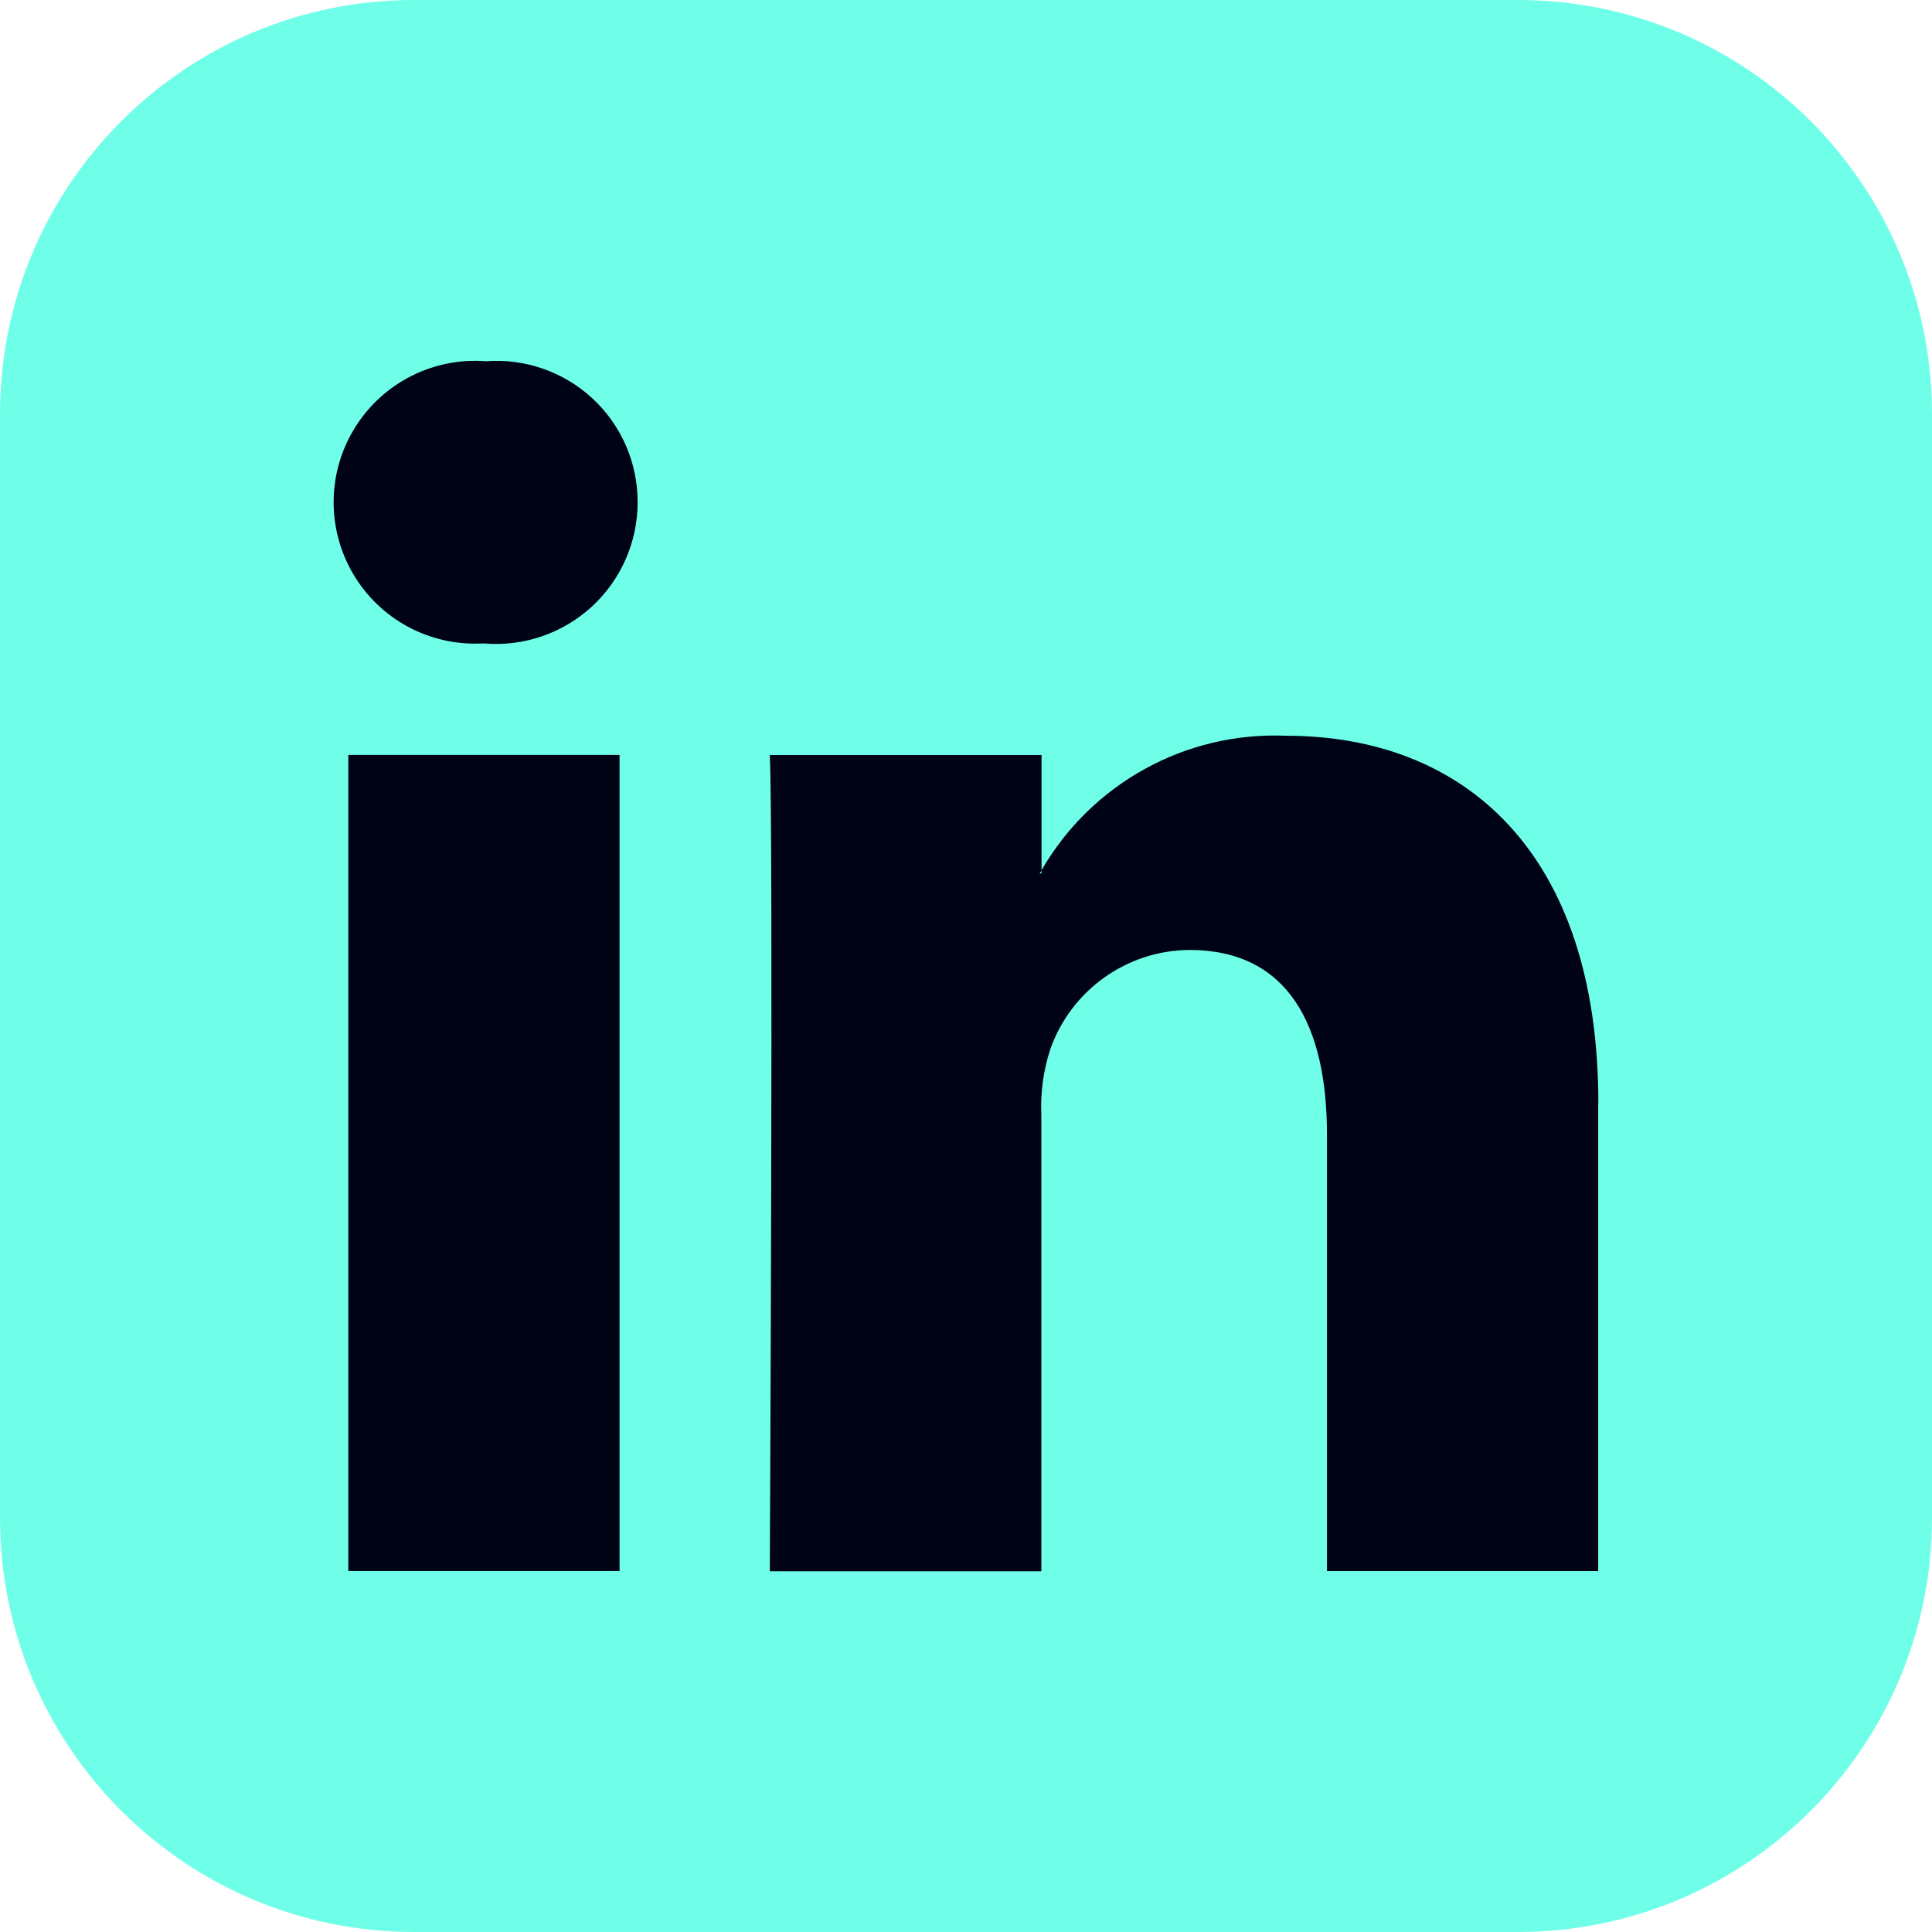
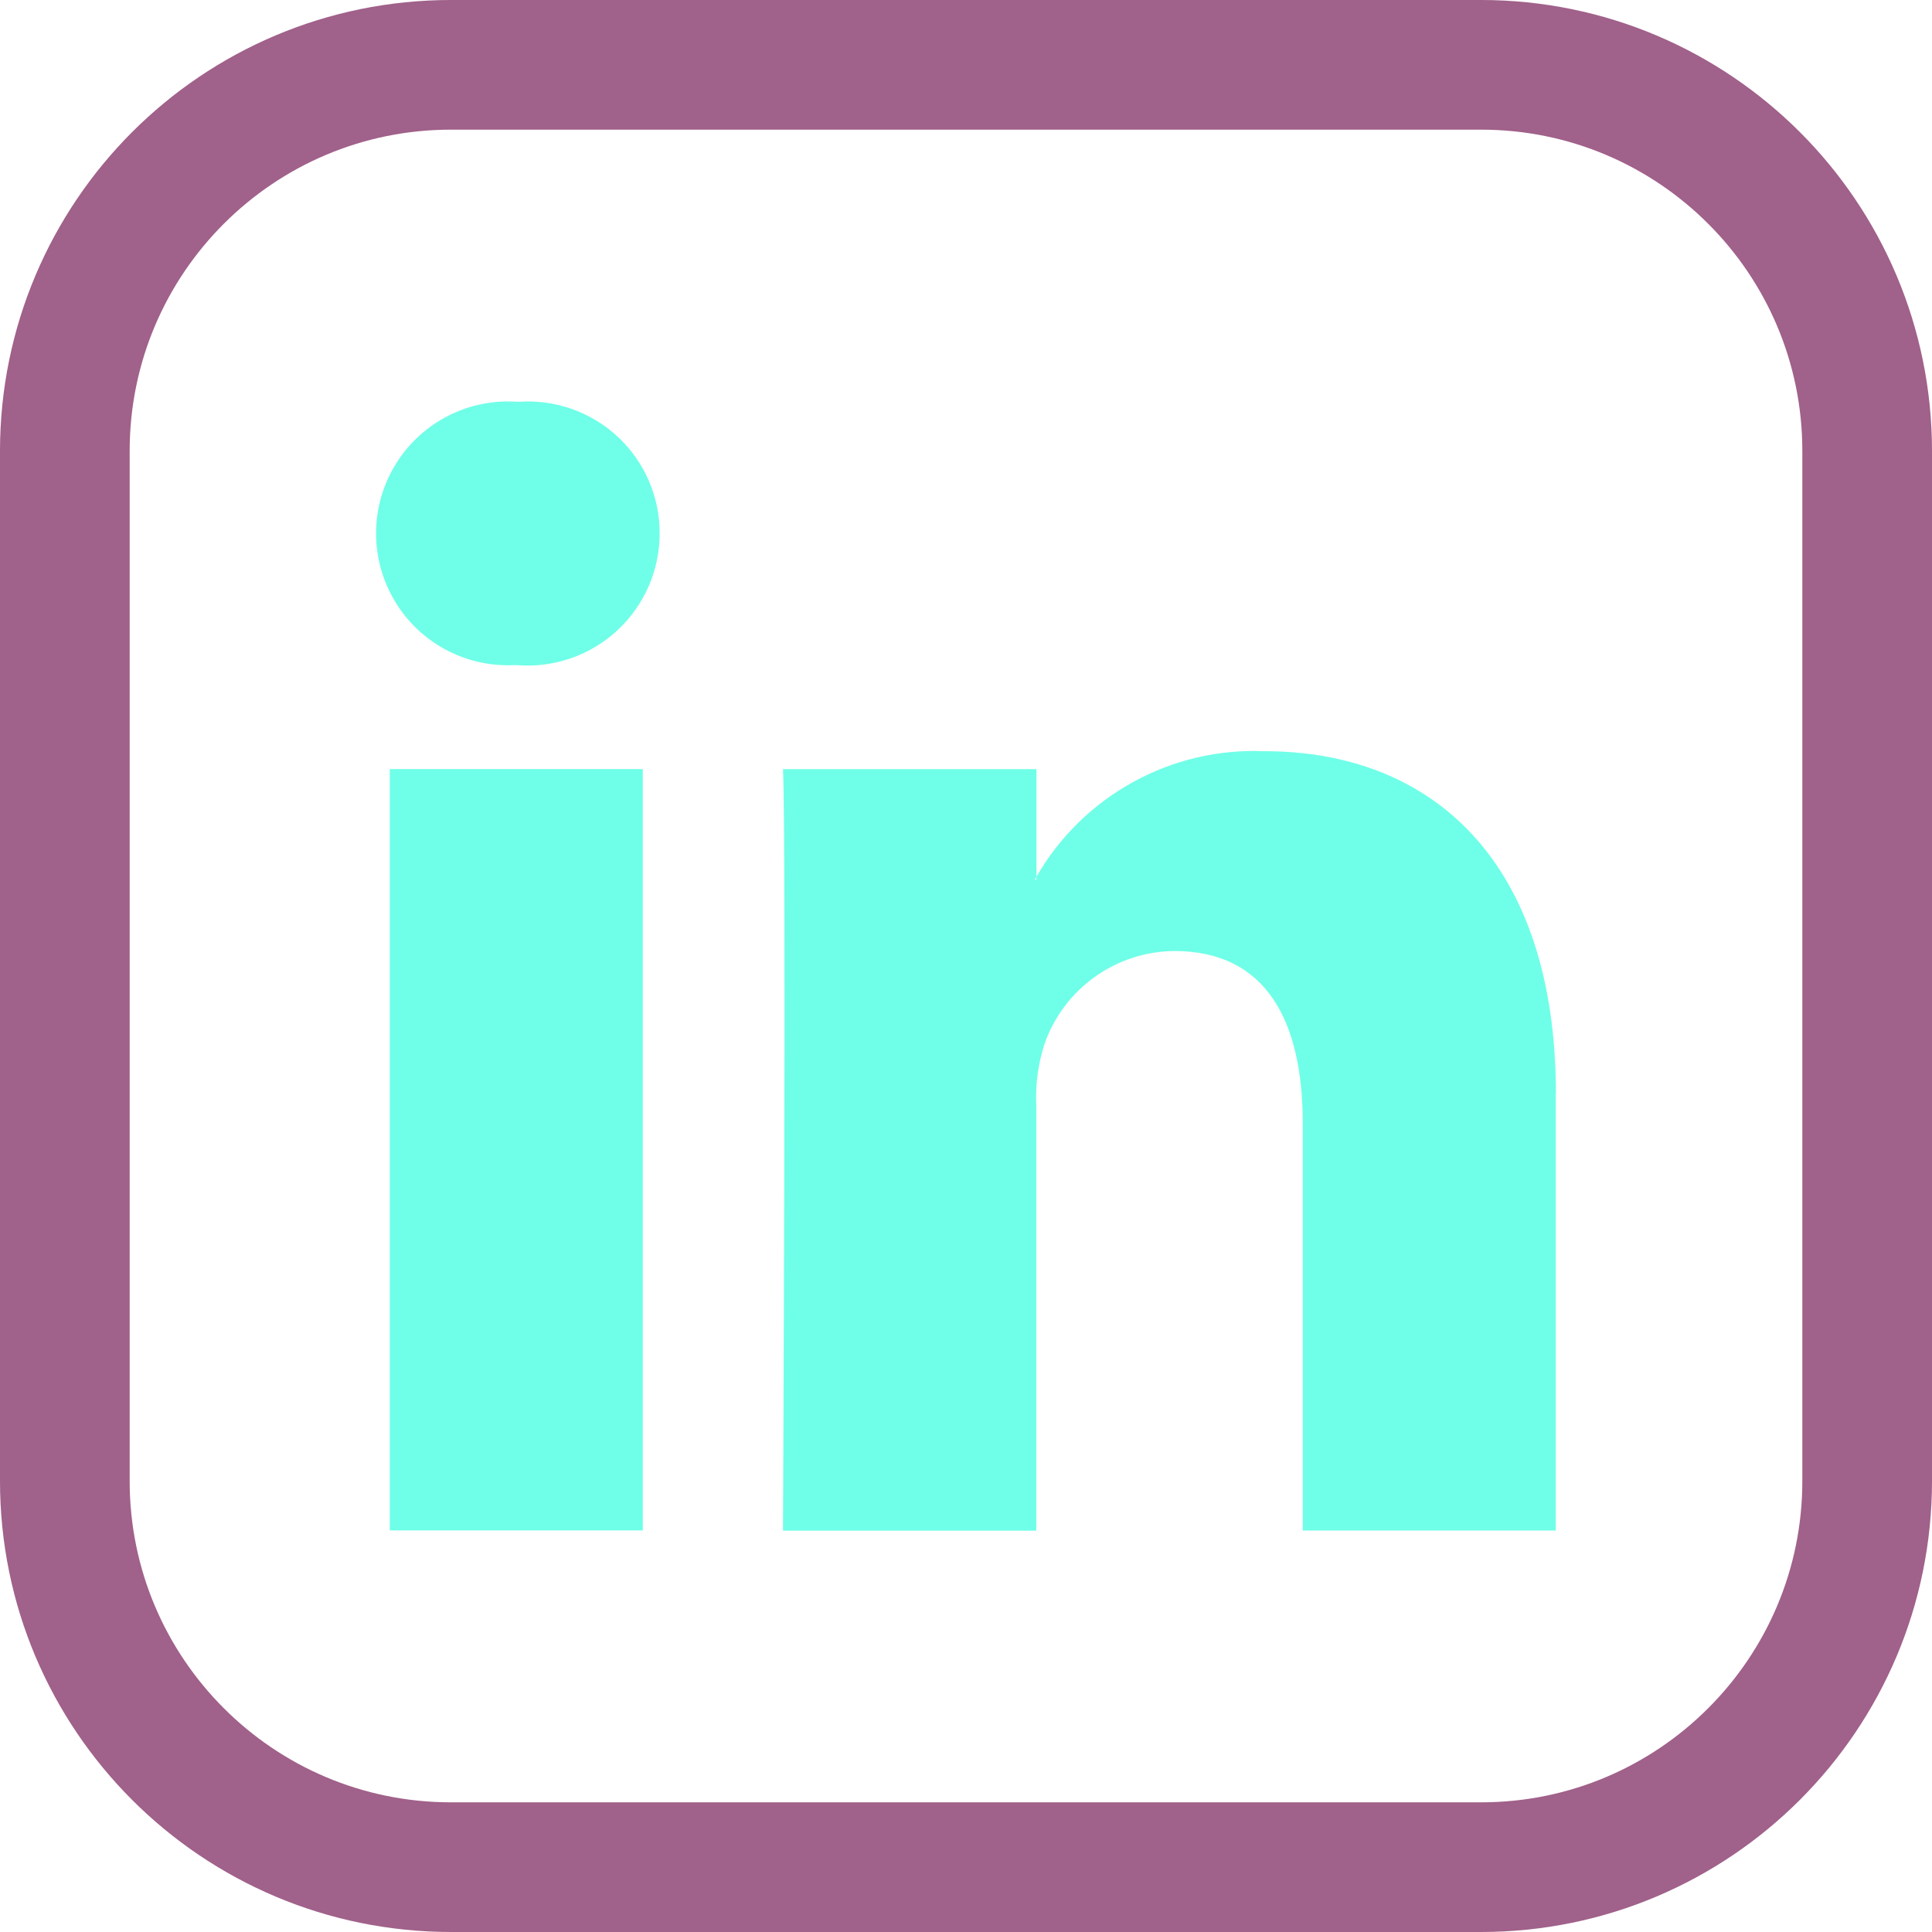
- <svg xmlns="http://www.w3.org/2000/svg" version="1.1" width="27.8" height="27.8" viewBox="0,0,27.8,27.8">
-   <g transform="translate(-226.1,-166.1001)">
-     <g stroke="none" stroke-miterlimit="10">
-       <path d="M232.057,193.9c-3.29,0 -5.957,-2.667 -5.957,-5.957v-15.886c0,-3.29 2.667,-5.957 5.957,-5.957h15.886c3.29,0 5.957,2.667 5.957,5.957v15.886c0,3.29 -2.667,5.957 -5.957,5.957z" fill="#6fffe8" />
-       <path d="M235.275,173.328c0,0.57 -0.239,1.114 -0.658,1.5c-0.42,0.386 -0.982,0.579 -1.55,0.531h-0.027c-0.757,0.039 -1.474,-0.346 -1.858,-1c-0.385,-0.654 -0.374,-1.467 0.028,-2.11c0.402,-0.643 1.128,-1.01 1.884,-0.951c0.564,-0.042 1.12,0.153 1.534,0.538c0.414,0.385 0.649,0.926 0.647,1.492zM231.112,176.963h3.903v11.743h-3.903zM249.097,181.971v6.736h-3.903v-6.281c0,-1.58 -0.564,-2.657 -1.982,-2.657c-0.9,0.008 -1.699,0.579 -1.999,1.428c-0.1,0.307 -0.144,0.629 -0.129,0.952v6.561h-3.907c0,0 0.053,-10.646 0,-11.746h3.91v1.663l-0.028,0.041h0.027v-0.044c0.721,-1.251 2.077,-1.998 3.519,-1.937c2.567,0 4.494,1.679 4.494,5.287z" fill="#000216" />
+ <svg xmlns="http://www.w3.org/2000/svg" version="1.1" width="29.8" height="29.8" viewBox="0,0,29.8,29.8">
+   <g transform="translate(-225.1,-165.1001)">
+     <g stroke-miterlimit="10">
+       <path d="M232.057,193.9c-3.29,0 -5.957,-2.667 -5.957,-5.957v-15.886c0,-3.29 2.667,-5.957 5.957,-5.957h15.886c3.29,0 5.957,2.667 5.957,5.957v15.886c0,3.29 -2.667,5.957 -5.957,5.957z" fill="none" stroke="#a0618a" stroke-width="2" />
+       <path d="M235.275,173.328c0,0.57 -0.239,1.114 -0.658,1.5c-0.42,0.386 -0.982,0.579 -1.55,0.531h-0.027c-0.757,0.039 -1.474,-0.346 -1.858,-1c-0.385,-0.654 -0.374,-1.467 0.028,-2.11c0.402,-0.643 1.128,-1.01 1.884,-0.951c0.564,-0.042 1.12,0.153 1.534,0.538c0.414,0.385 0.649,0.926 0.647,1.492zM231.112,176.963h3.903v11.743h-3.903zM249.097,181.971v6.736h-3.903v-6.281c0,-1.58 -0.564,-2.657 -1.982,-2.657c-0.9,0.008 -1.699,0.579 -1.999,1.428c-0.1,0.307 -0.144,0.629 -0.129,0.952v6.561h-3.907c0,0 0.053,-10.646 0,-11.746h3.91v1.663l-0.028,0.041h0.027v-0.044c0.721,-1.251 2.077,-1.998 3.519,-1.937c2.567,0 4.494,1.679 4.494,5.287z" fill="#6fffe8" stroke="none" stroke-width="1" />
    </g>
  </g>
</svg>
